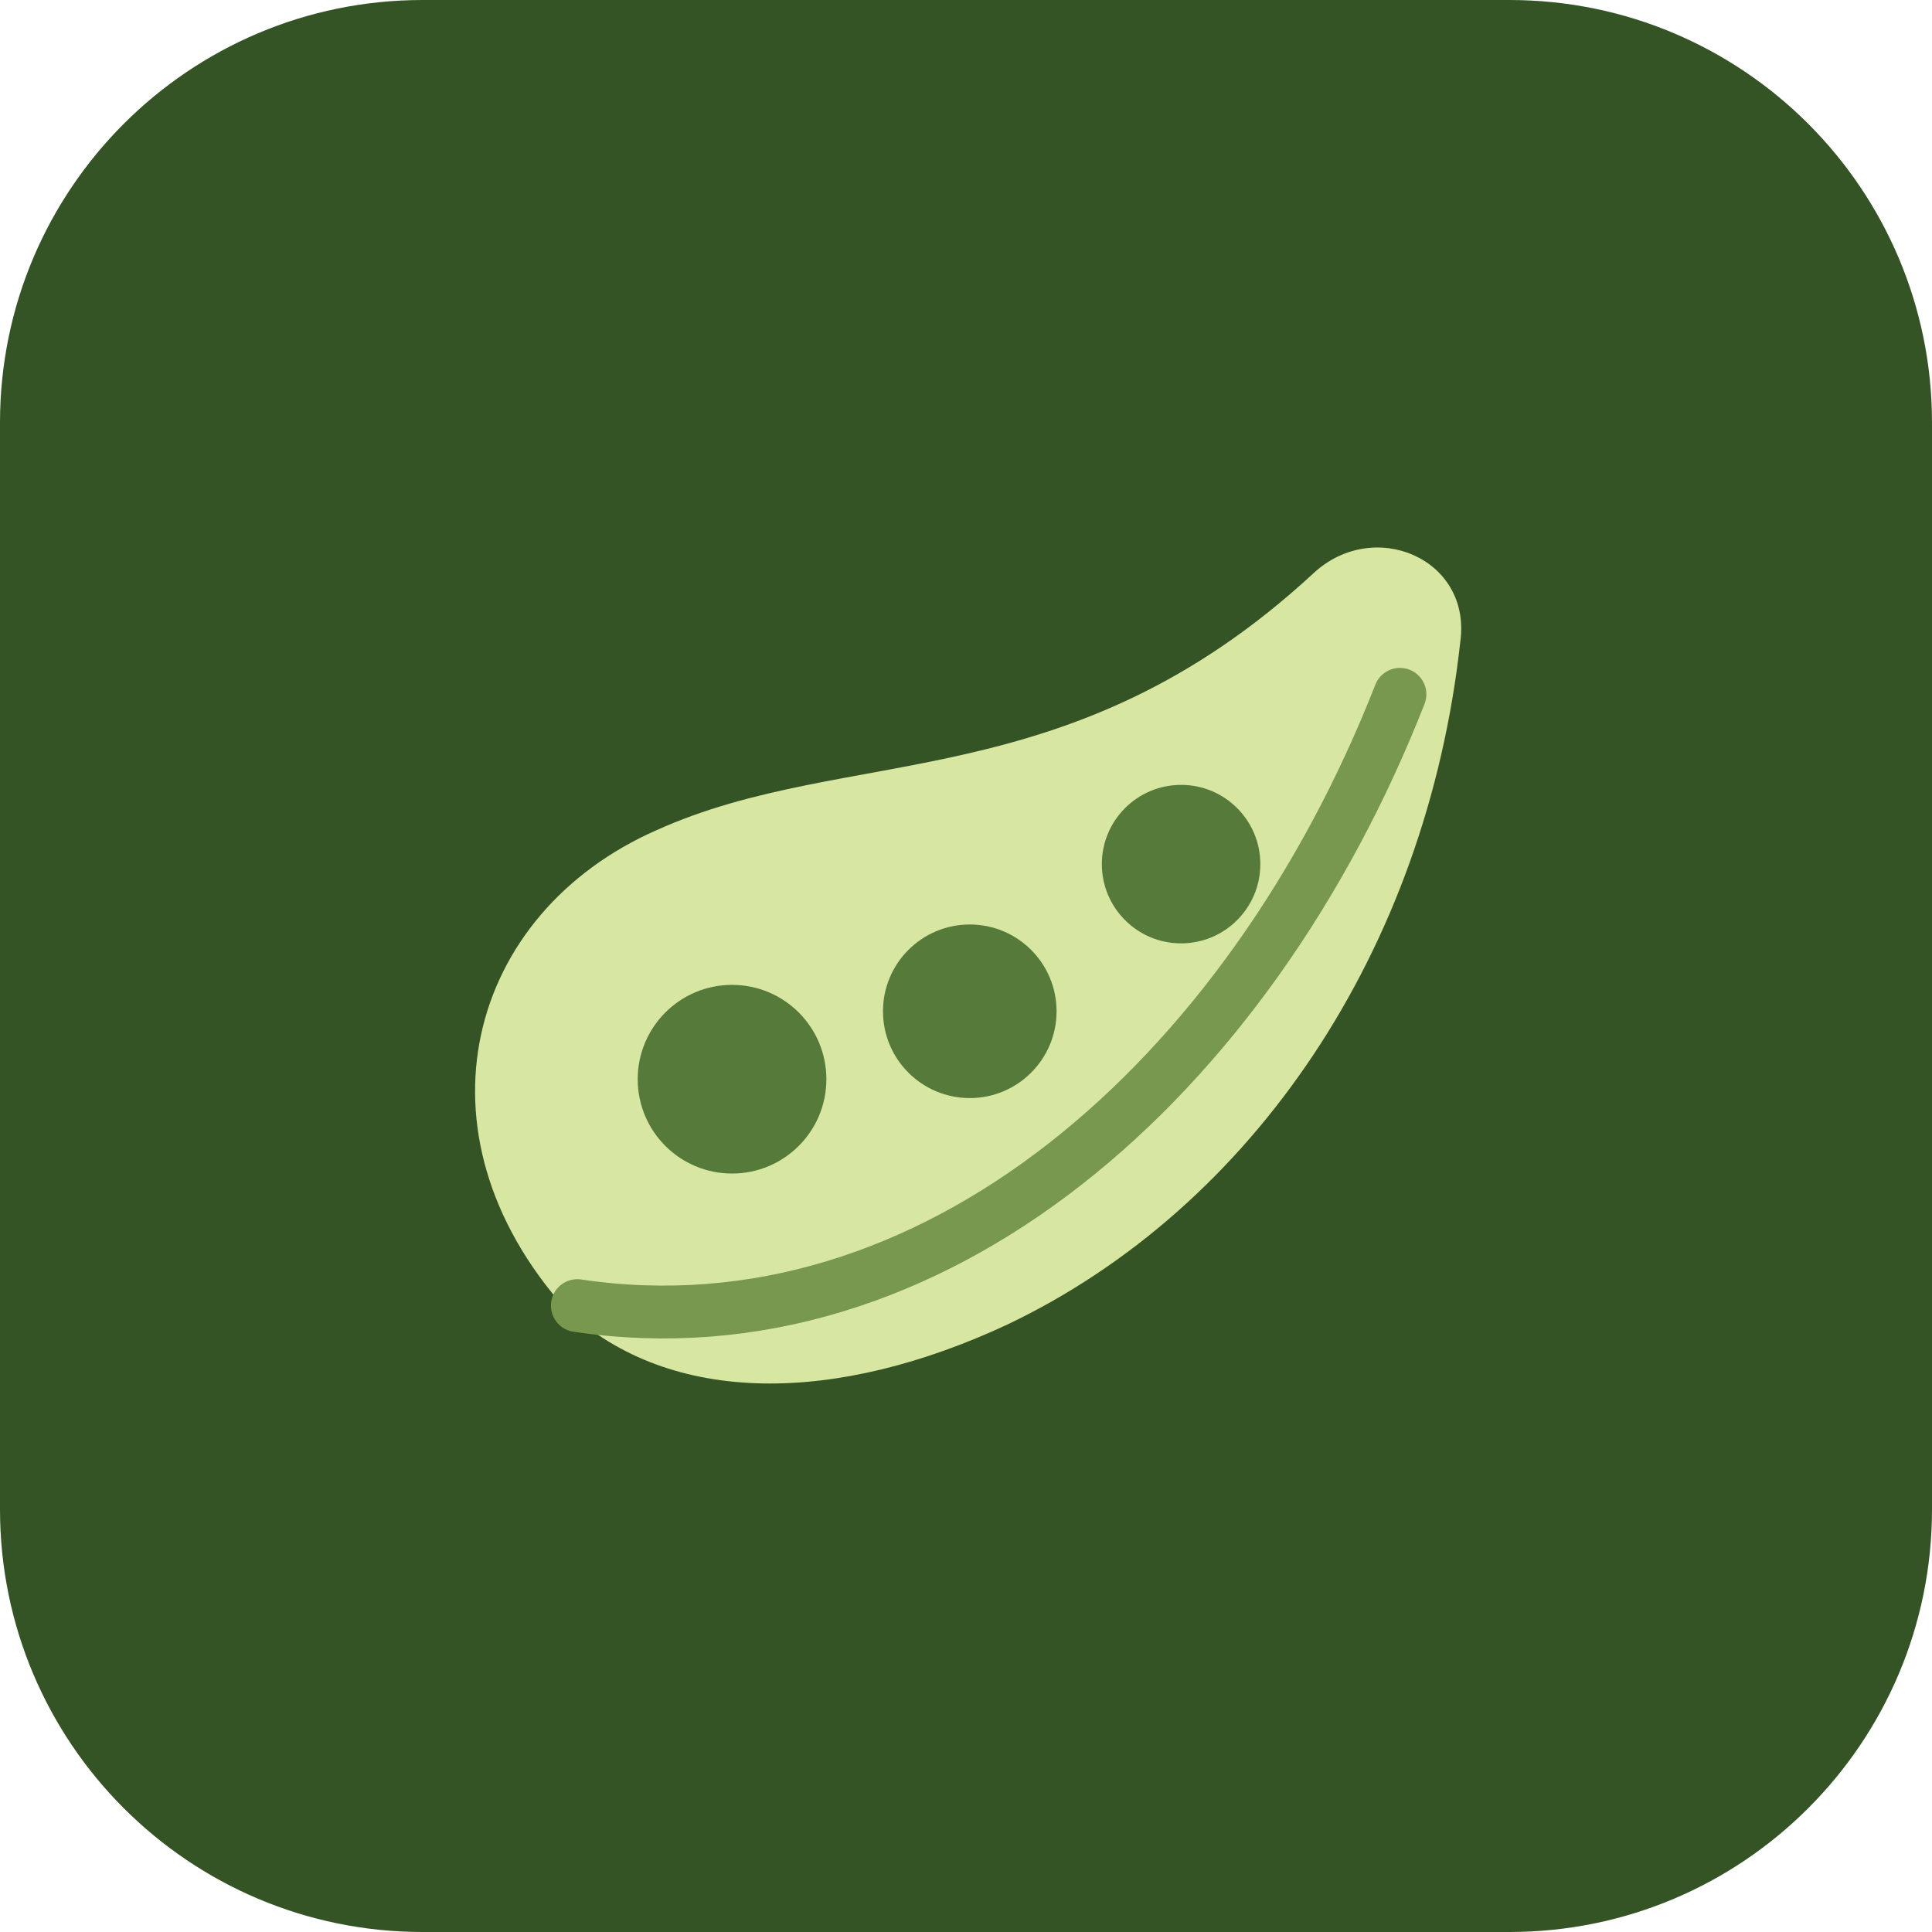
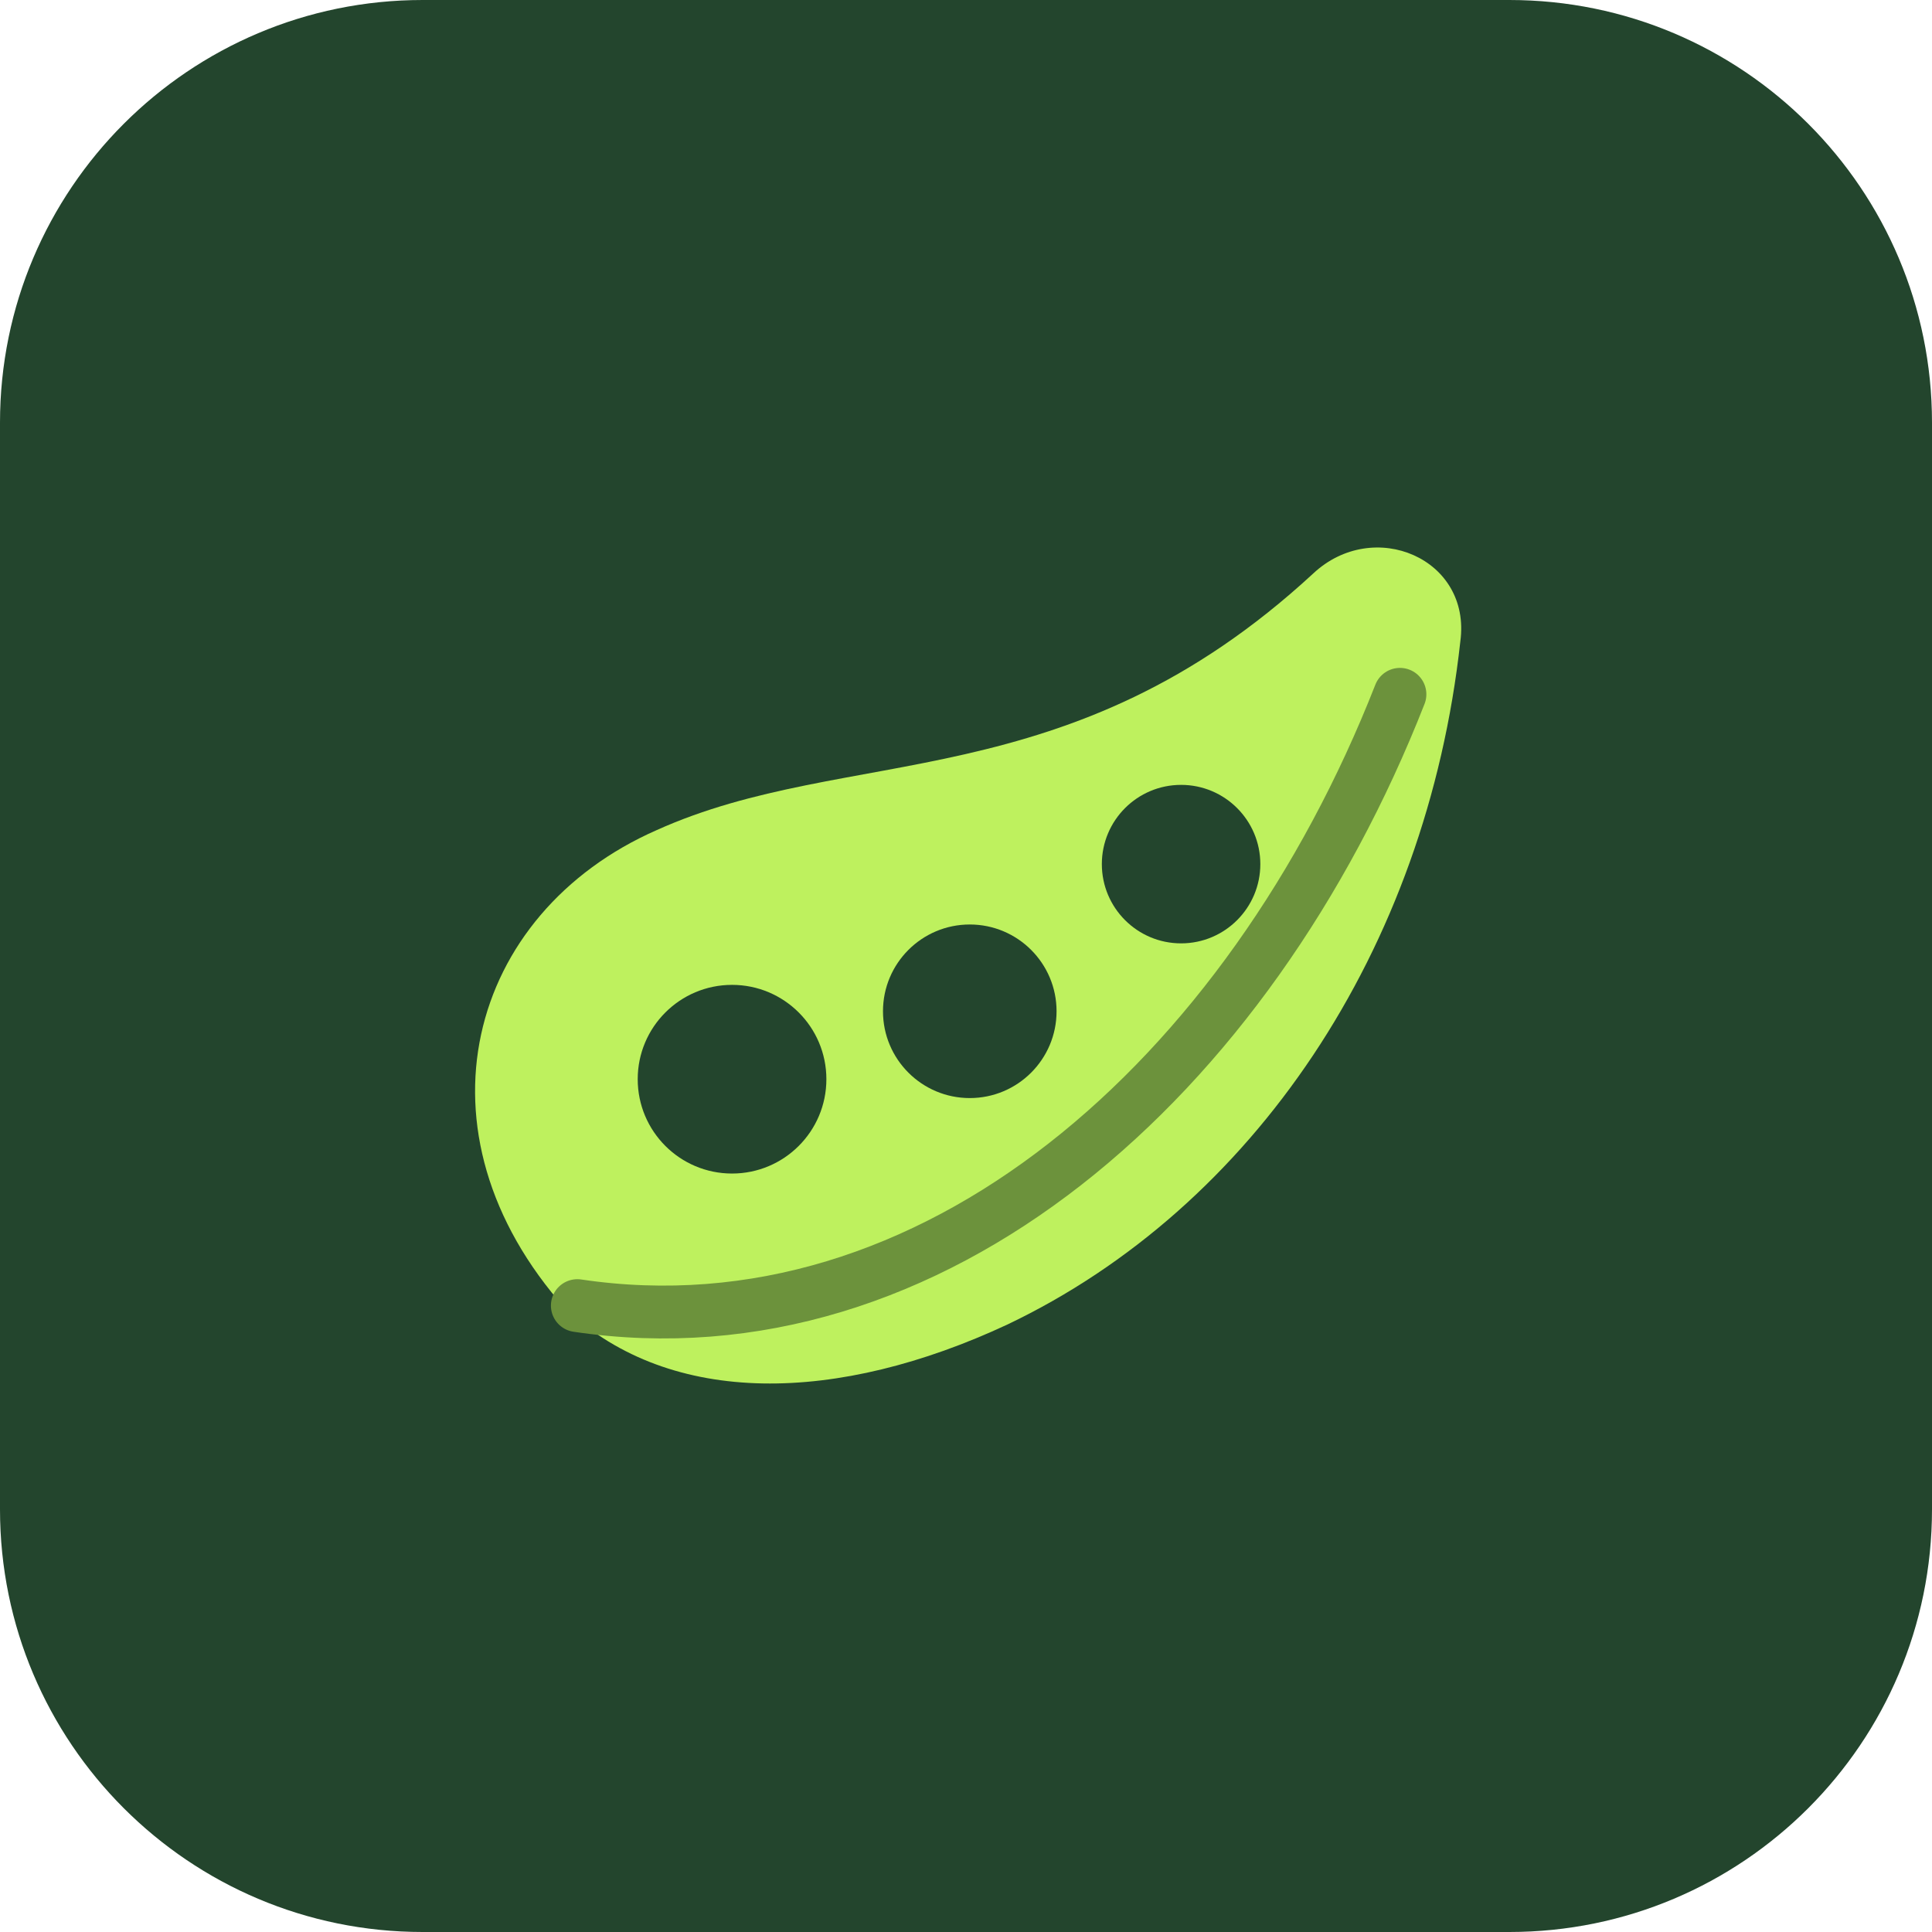
<svg xmlns="http://www.w3.org/2000/svg" viewBox="0 0 512 512">
-   <rect width="512" height="512" rx="112" fill="#345425" />
-   <path d="M150 347c-42-47-26-105 24-127 51-23 109-8 174-68 16-15 42-4 39 18-9 82-55 150-120 181-45 21-89 22-117-4Z" fill="#d7e7a2" />
-   <path d="M153 346c94 14 178-60 218-162" fill="none" stroke="#77984d" stroke-width="14" stroke-linecap="round" />
-   <g fill="#557a39">
+   <rect width="512" height="512" rx="112" fill="#23452d" />
+   <path d="M150 347c-42-47-26-105 24-127 51-23 109-8 174-68 16-15 42-4 39 18-9 82-55 150-120 181-45 21-89 22-117-4Z" fill="#bef15e" />
+   <path d="M153 346c94 14 178-60 218-162" fill="none" stroke="#6c923c" stroke-width="14" stroke-linecap="round" />
+   <g fill="#23452d">
    <circle cx="194" cy="286" r="25" />
    <circle cx="257" cy="268" r="23" />
    <circle cx="313" cy="229" r="21" />
  </g>
</svg>
